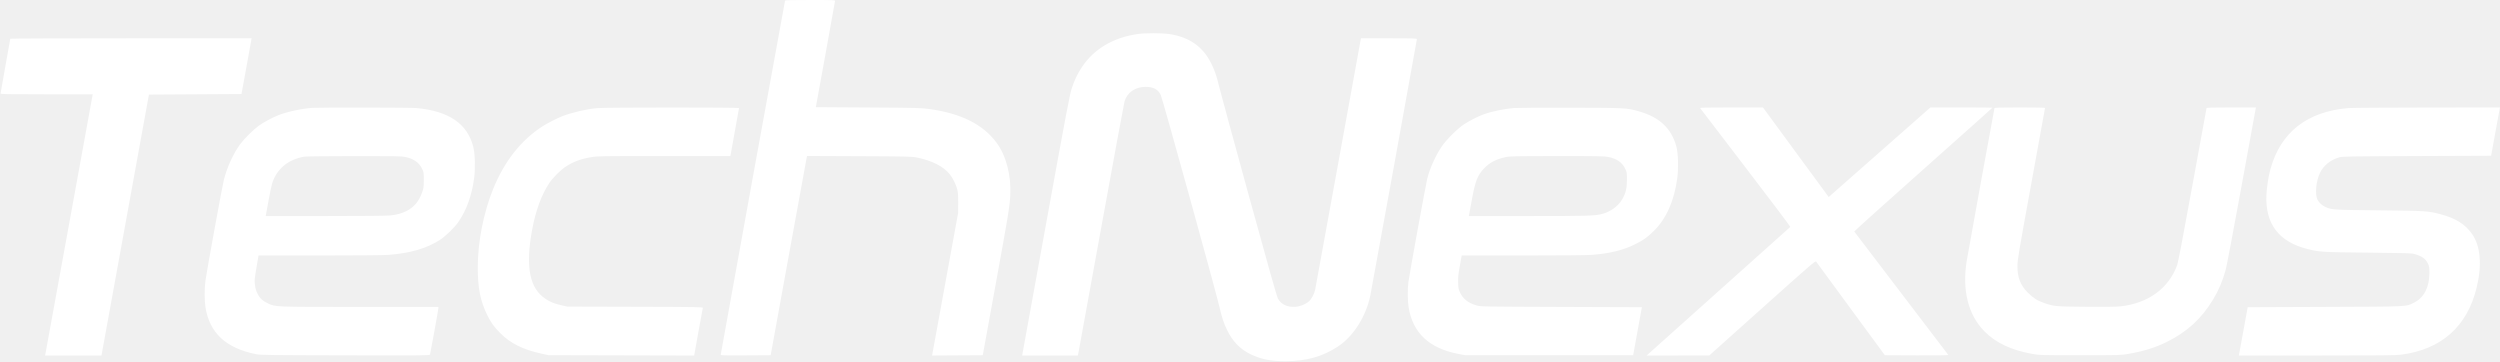
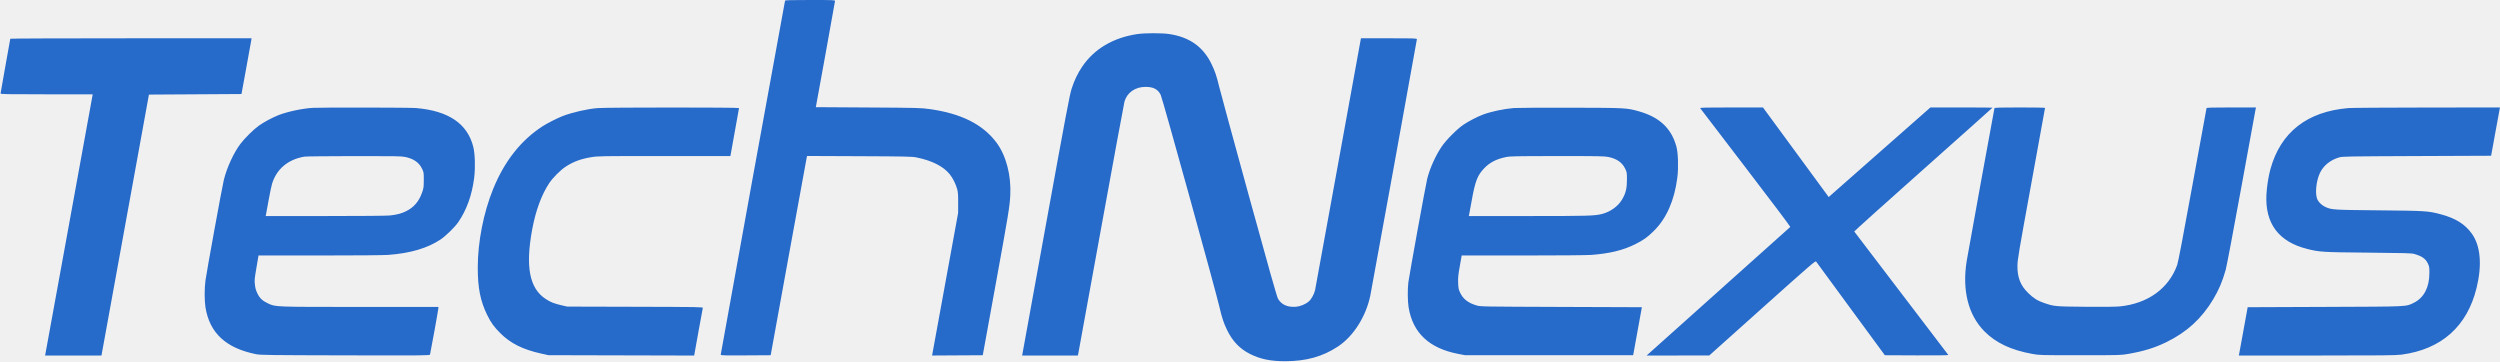
<svg xmlns="http://www.w3.org/2000/svg" viewBox="0 0 4374 632" version="1.1">
-   <path d="" stroke="none" fill="#ffffff" fill-rule="evenodd" />
-   <path d="M 1373.511 1.250 C 1372.826 3.261, 1261 618.661, 1261 620.422 C 1261 621.867, 1265.210 621.996, 1304.682 621.761 L 1348.365 621.500 1379.637 449.500 C 1396.837 354.900, 1411.169 276.466, 1411.486 275.201 L 1412.062 272.903 1503.281 273.284 C 1583.832 273.621, 1595.494 273.863, 1603 275.353 C 1630.282 280.770, 1650.516 290.961, 1661.721 304.930 C 1667.051 311.573, 1672.278 322.055, 1674.723 331 C 1676.129 336.143, 1676.484 341.152, 1676.421 355 L 1676.342 372.500 1654.148 494 C 1641.941 560.825, 1631.688 616.967, 1631.363 618.760 L 1630.773 622.021 1675.108 621.760 L 1719.443 621.500 1741.657 499.500 C 1764.575 373.637, 1766.514 361.818, 1767.584 341.500 C 1769.409 306.825, 1760.261 271.965, 1743.433 249.466 C 1719.497 217.465, 1681.555 198.475, 1626.223 190.803 C 1611.304 188.735, 1605.816 188.594, 1518.934 188.062 L 1427.368 187.500 1444.139 95.500 C 1453.362 44.900, 1460.930 2.712, 1460.955 1.750 C 1460.997 0.109, 1458.278 0, 1417.469 0 C 1383.537 0, 1373.843 0.276, 1373.511 1.250 M 1990.138 59.578 C 1947.744 65.752, 1914.150 85.641, 1893.177 116.983 C 1885.320 128.724, 1879.776 140.317, 1874.997 155 C 1871.465 165.850, 1865.477 197.500, 1829.635 394.750 L 1788.343 622 1837.101 622 L 1885.858 622 1886.912 616.750 C 1887.492 613.863, 1905.504 514.975, 1926.941 397 C 1948.377 279.025, 1966.600 180.241, 1967.437 177.479 C 1972.226 161.670, 1986.254 151.991, 2004.355 152.006 C 2018.153 152.016, 2026.055 156.238, 2030.850 166.160 C 2033.993 172.664, 2126.760 507.762, 2133.511 537 C 2137.854 555.807, 2140.980 565.225, 2146.951 577.500 C 2156.551 597.234, 2169.457 610.607, 2187.500 619.515 C 2205.557 628.431, 2223.020 631.998, 2248.500 631.975 C 2285.467 631.941, 2314.060 623.965, 2341 606.170 C 2367.962 588.361, 2389.907 553.768, 2397.502 517.103 C 2400.054 504.786, 2479 70.326, 2479 68.602 C 2479 67.154, 2474.288 67, 2430.079 67 L 2381.159 67 2380.591 69.750 C 2380.279 71.263, 2362.466 169.250, 2341.007 287.500 C 2319.548 405.750, 2301.489 504.750, 2300.874 507.500 C 2299.337 514.381, 2294.392 523.449, 2290.139 527.183 C 2283.998 532.574, 2274.657 536.293, 2265.992 536.794 C 2252.078 537.600, 2241.541 532.591, 2235.919 522.500 C 2233.940 518.948, 2219.075 466.368, 2184.609 341 C 2157.921 243.925, 2134.706 158.650, 2133.019 151.500 C 2128.743 133.366, 2125.636 124.226, 2119.422 111.500 C 2104.878 81.715, 2080.842 64.771, 2045.739 59.559 C 2032.794 57.636, 2003.401 57.647, 1990.138 59.578 M 18 67.777 C 18 68.204, 14.175 89.561, 9.500 115.237 C 4.825 140.913, 1 162.613, 1 163.460 C 1 164.834, 9.696 165, 81.611 165 L 162.223 165 161.620 168.250 C 161.288 170.037, 142.793 271.625, 120.519 394 C 98.244 516.375, 79.755 617.738, 79.431 619.250 L 78.841 622 128.189 622 L 177.537 622 219.055 393.750 L 260.574 165.500 341.537 165 L 422.500 164.500 430.648 120 C 435.129 95.525, 439.094 73.588, 439.459 71.250 L 440.123 67 229.061 67 C 112.978 67, 18 67.349, 18 67.777 M 547 188.695 C 529.024 189.757, 502.426 195.453, 487.049 201.534 C 476.399 205.746, 461.713 213.629, 453 219.812 C 443.708 226.405, 427.841 242.079, 420.416 252 C 408.605 267.782, 396.841 293.481, 391.552 315.057 C 388.606 327.076, 361.573 475.246, 359.453 491 C 357.597 504.783, 357.629 526.166, 359.523 537.843 C 366.798 582.698, 395.366 609.122, 448 619.680 C 455.732 621.231, 469.843 621.415, 604.175 621.718 C 744.921 622.035, 751.874 621.967, 752.370 620.275 C 753.360 616.902, 767 541.242, 767 539.124 L 767 537 630.131 537 C 479.499 537, 482.328 537.107, 469.057 530.925 C 459.316 526.388, 454.615 522.025, 450.512 513.713 C 447.894 508.410, 446.717 504.402, 446.067 498.577 C 445.055 489.518, 445.039 489.688, 449.197 465.250 L 452.302 447 558.845 447 C 623.388 447, 670.928 446.588, 679.443 445.954 C 717.693 443.107, 747.615 434.332, 770.332 419.302 C 779.813 413.028, 795.663 397.587, 801.785 388.659 C 816.451 367.270, 825.679 341.586, 829.588 311.272 C 831.813 294.017, 831.114 269.018, 828.072 257 C 817.758 216.268, 785.037 194.042, 728 189.028 C 717.697 188.122, 561.553 187.835, 547 188.695 M 1045.802 189.105 C 1027.885 190.484, 1001.238 196.569, 984 203.217 C 975.436 206.520, 957.223 215.782, 949.533 220.744 C 911.489 245.295, 882.416 282.193, 862.657 331 C 845.940 372.294, 835.987 423.071, 835.902 467.500 C 835.832 503.723, 840.432 526.877, 852.589 551.500 C 859.064 564.615, 864.177 571.689, 875.178 582.758 C 892.996 600.686, 914.693 611.530, 947 618.656 L 959.500 621.413 1087 621.740 L 1214.500 622.066 1221.824 581.283 C 1225.852 558.852, 1229.366 539.727, 1229.632 538.781 C 1230.086 537.164, 1223.068 537.043, 1111.307 536.740 L 992.500 536.417 982.712 534.180 C 969.433 531.146, 963.414 528.755, 954.659 523.040 C 926.364 504.569, 919.012 466.651, 931.092 401.500 C 937.179 368.673, 947.446 340.734, 960.860 320.500 C 967.130 311.041, 980.888 297.277, 989.824 291.523 C 1003.605 282.650, 1015.647 278.184, 1034.349 275.010 C 1045.749 273.076, 1050.594 273, 1162.020 273 L 1277.841 273 1278.404 270.250 C 1279.805 263.404, 1293 190.011, 1293 189.064 C 1293 187.778, 1062.542 187.817, 1045.802 189.105 M 2648.968 188.989 C 2631.382 190.385, 2608.783 195.160, 2594.731 200.449 C 2584.718 204.218, 2570.613 211.480, 2561 217.817 C 2549.813 225.190, 2530.285 244.726, 2522.332 256.500 C 2511.618 272.361, 2501.776 294.246, 2497.093 312.622 C 2494.639 322.251, 2465.594 481.706, 2464.060 493.974 C 2462.556 505.994, 2462.754 526.936, 2464.471 537.523 C 2471.758 582.447, 2500.496 609.417, 2551.500 619.199 L 2563.500 621.500 2710.440 621.500 L 2857.380 621.500 2865 579.500 L 2872.620 537.500 2731.560 536.991 C 2592.433 536.488, 2590.403 536.453, 2583.434 534.403 C 2568.786 530.096, 2559.872 523.200, 2554.676 512.159 C 2551.903 506.265, 2551.499 504.266, 2551.161 494.760 C 2550.845 485.860, 2551.345 480.850, 2554.079 465.510 L 2557.378 447 2663.882 447 C 2728.400 447, 2775.928 446.588, 2784.443 445.954 C 2815.961 443.608, 2839.738 437.842, 2860.500 427.510 C 2875.493 420.048, 2882.219 415.253, 2893.826 403.751 C 2915.699 382.076, 2929.501 350.700, 2934.623 311.006 C 2936.865 293.637, 2936.111 267.759, 2933.036 256.500 C 2924.263 224.378, 2903.451 204.889, 2867 194.663 C 2845.898 188.742, 2844.615 188.676, 2747.500 188.445 C 2698.550 188.328, 2654.210 188.573, 2648.968 188.989 M 2974.645 189.250 C 2975.064 189.938, 3010.892 236.801, 3054.263 293.391 C 3097.633 349.981, 3132.754 396.611, 3132.309 397.014 C 3131.864 397.417, 3075.124 448.203, 3006.219 509.873 L 2880.938 622 2935.719 621.981 L 2990.500 621.963 3083.328 538.870 C 3168.720 462.433, 3176.262 455.926, 3177.480 457.639 C 3178.208 458.662, 3205.562 495.950, 3238.266 540.500 L 3297.729 621.500 3353.451 621.758 C 3387.042 621.914, 3409.039 621.652, 3408.836 621.097 C 3408.651 620.592, 3371.600 571.978, 3326.500 513.067 C 3281.400 454.156, 3244.359 405.544, 3244.187 405.041 C 3244.016 404.537, 3298.353 355.694, 3364.937 296.502 C 3431.522 237.310, 3486 188.682, 3486 188.440 C 3486 188.198, 3461.575 188, 3431.721 188 L 3377.443 188 3294.971 260.630 C 3249.612 300.576, 3209.575 335.839, 3206 338.992 L 3199.500 344.724 3142 266.372 L 3084.500 188.020 3029.191 188.010 C 2985.202 188.002, 2974.038 188.256, 2974.645 189.250 M 3489.515 189.250 C 3488.909 191.042, 3443.473 441.021, 3441.030 456 C 3432.651 507.378, 3443.434 550.723, 3471.754 579.507 C 3491.704 599.784, 3518.521 612.479, 3555.500 619.154 C 3568.341 621.471, 3569.367 621.500, 3639.500 621.500 C 3708.932 621.500, 3710.787 621.450, 3723.500 619.221 C 3750.991 614.401, 3769.919 608.546, 3790.500 598.498 C 3825.949 581.191, 3851.801 557.565, 3872.016 524.003 C 3881.933 507.538, 3888.327 492.482, 3894.100 472 C 3895.727 466.225, 3908.075 400.975, 3921.539 327 C 3935.003 253.025, 3946.249 191.488, 3946.529 190.250 L 3947.038 188 3903.988 188 C 3870.424 188, 3860.851 188.275, 3860.544 189.250 C 3860.328 189.938, 3849.270 250.342, 3835.970 323.483 C 3819.972 411.465, 3810.936 458.841, 3809.269 463.483 C 3794.493 504.625, 3758.194 530.970, 3709.282 536.050 C 3702.200 536.785, 3681.513 537.021, 3649 536.738 C 3595.182 536.269, 3594.206 536.179, 3576.239 530.049 C 3564.654 526.097, 3557.776 521.756, 3548.272 512.401 C 3534.951 499.288, 3529.565 485.534, 3529.709 465 C 3529.784 454.490, 3531.865 442.141, 3553.895 321.522 C 3567.153 248.935, 3578 189.197, 3578 188.772 C 3578 188.348, 3558.186 188, 3533.969 188 C 3499.635 188, 3489.844 188.275, 3489.515 189.250 M 4108.978 189.070 C 4036.583 195.074, 3990.279 231.255, 3972.365 295.817 C 3968.839 308.524, 3965.998 326.755, 3965.324 341 C 3962.949 391.222, 3986.874 422.988, 4036.500 435.499 C 4058.287 440.993, 4062.929 441.276, 4143.500 442.021 C 4208.692 442.624, 4219.235 442.929, 4224.123 444.355 C 4237.576 448.281, 4243.610 452.469, 4247.641 460.677 C 4250.293 466.079, 4250.497 467.332, 4250.461 478 C 4250.378 502.750, 4240.825 521.023, 4223.500 529.572 C 4208.908 536.772, 4217.578 536.362, 4067.519 536.961 L 3932.538 537.500 3925.448 576.500 C 3921.549 597.950, 3918.064 616.962, 3917.704 618.750 L 3917.050 622 4053.474 622 C 4169.008 622, 4191.650 621.770, 4201.344 620.499 C 4271.362 611.321, 4316.509 571.252, 4333.051 503.608 C 4342.883 463.406, 4339.937 429.953, 4324.700 408.782 C 4312.610 391.983, 4296.375 381.874, 4270.295 374.906 C 4248.442 369.068, 4244.331 368.806, 4162 368.007 C 4081.809 367.229, 4079.807 367.105, 4068.723 362.201 C 4062.941 359.644, 4057.352 354.597, 4054.762 349.595 C 4050 340.397, 4052.085 316.989, 4058.948 302.609 C 4065.125 289.665, 4076.992 280.032, 4092.500 275.372 C 4098.106 273.687, 4107.026 273.534, 4228.481 273.035 L 4358.462 272.500 4365.552 233.500 C 4369.451 212.050, 4372.936 193.037, 4373.296 191.250 L 4373.950 188 4246.225 188.140 C 4175.976 188.217, 4114.215 188.635, 4108.978 189.070 M 532.660 274.048 C 504.106 278.840, 484.267 295.339, 476.097 321.086 C 474.978 324.614, 472.239 337.625, 470.010 350 C 467.782 362.375, 465.707 373.738, 465.400 375.250 L 464.841 378 569.171 377.992 C 633.109 377.987, 676.984 377.591, 682.500 376.969 C 694.775 375.584, 702.224 373.607, 710.500 369.536 C 724.058 362.868, 732.920 352.547, 738.401 337.044 C 741.180 329.185, 741.425 327.416, 741.461 314.986 C 741.499 301.684, 741.448 301.366, 738.200 294.762 C 732.983 284.155, 723.411 277.587, 708.792 274.583 C 702.099 273.208, 690.315 273.015, 619.292 273.118 C 574.306 273.182, 535.322 273.601, 532.660 274.048 M 2634 274.962 C 2617.591 278.477, 2606.227 284.430, 2596.555 294.576 C 2584.915 306.788, 2580.973 317.005, 2574.980 350.500 C 2572.717 363.150, 2570.621 374.512, 2570.324 375.750 L 2569.783 378 2674.142 377.992 C 2777.952 377.984, 2789.601 377.664, 2802.500 374.467 C 2817.261 370.808, 2830.951 361.032, 2837.933 349.165 C 2844.419 338.138, 2846.498 329.722, 2846.499 314.482 C 2846.500 301.782, 2846.420 301.301, 2843.208 294.774 C 2837.906 283.998, 2828.676 277.666, 2813.792 274.592 C 2807.092 273.208, 2795.387 273.009, 2724.292 273.070 C 2649.123 273.135, 2641.812 273.288, 2634 274.962" stroke="none" fill="#ffffff" fill-rule="evenodd" />
+   <path d="" stroke="none" fill="rgb(38, 106, 202)" fill-rule="evenodd" />
+   <path d="M 1373.511 1.250 C 1372.826 3.261, 1261 618.661, 1261 620.422 C 1261 621.867, 1265.210 621.996, 1304.682 621.761 L 1348.365 621.500 1379.637 449.500 C 1396.837 354.900, 1411.169 276.466, 1411.486 275.201 L 1412.062 272.903 1503.281 273.284 C 1583.832 273.621, 1595.494 273.863, 1603 275.353 C 1630.282 280.770, 1650.516 290.961, 1661.721 304.930 C 1667.051 311.573, 1672.278 322.055, 1674.723 331 C 1676.129 336.143, 1676.484 341.152, 1676.421 355 L 1676.342 372.500 1654.148 494 C 1641.941 560.825, 1631.688 616.967, 1631.363 618.760 L 1630.773 622.021 1675.108 621.760 L 1719.443 621.500 1741.657 499.500 C 1764.575 373.637, 1766.514 361.818, 1767.584 341.500 C 1769.409 306.825, 1760.261 271.965, 1743.433 249.466 C 1719.497 217.465, 1681.555 198.475, 1626.223 190.803 C 1611.304 188.735, 1605.816 188.594, 1518.934 188.062 L 1427.368 187.500 1444.139 95.500 C 1453.362 44.900, 1460.930 2.712, 1460.955 1.750 C 1460.997 0.109, 1458.278 0, 1417.469 0 C 1383.537 0, 1373.843 0.276, 1373.511 1.250 M 1990.138 59.578 C 1947.744 65.752, 1914.150 85.641, 1893.177 116.983 C 1885.320 128.724, 1879.776 140.317, 1874.997 155 C 1871.465 165.850, 1865.477 197.500, 1829.635 394.750 L 1788.343 622 1837.101 622 L 1885.858 622 1886.912 616.750 C 1887.492 613.863, 1905.504 514.975, 1926.941 397 C 1948.377 279.025, 1966.600 180.241, 1967.437 177.479 C 1972.226 161.670, 1986.254 151.991, 2004.355 152.006 C 2018.153 152.016, 2026.055 156.238, 2030.850 166.160 C 2033.993 172.664, 2126.760 507.762, 2133.511 537 C 2137.854 555.807, 2140.980 565.225, 2146.951 577.500 C 2156.551 597.234, 2169.457 610.607, 2187.500 619.515 C 2205.557 628.431, 2223.020 631.998, 2248.500 631.975 C 2285.467 631.941, 2314.060 623.965, 2341 606.170 C 2367.962 588.361, 2389.907 553.768, 2397.502 517.103 C 2400.054 504.786, 2479 70.326, 2479 68.602 C 2479 67.154, 2474.288 67, 2430.079 67 L 2381.159 67 2380.591 69.750 C 2380.279 71.263, 2362.466 169.250, 2341.007 287.500 C 2319.548 405.750, 2301.489 504.750, 2300.874 507.500 C 2299.337 514.381, 2294.392 523.449, 2290.139 527.183 C 2283.998 532.574, 2274.657 536.293, 2265.992 536.794 C 2252.078 537.600, 2241.541 532.591, 2235.919 522.500 C 2233.940 518.948, 2219.075 466.368, 2184.609 341 C 2157.921 243.925, 2134.706 158.650, 2133.019 151.500 C 2128.743 133.366, 2125.636 124.226, 2119.422 111.500 C 2104.878 81.715, 2080.842 64.771, 2045.739 59.559 C 2032.794 57.636, 2003.401 57.647, 1990.138 59.578 M 18 67.777 C 18 68.204, 14.175 89.561, 9.500 115.237 C 4.825 140.913, 1 162.613, 1 163.460 C 1 164.834, 9.696 165, 81.611 165 L 162.223 165 161.620 168.250 C 161.288 170.037, 142.793 271.625, 120.519 394 C 98.244 516.375, 79.755 617.738, 79.431 619.250 L 78.841 622 128.189 622 L 177.537 622 219.055 393.750 L 260.574 165.500 341.537 165 L 422.500 164.500 430.648 120 C 435.129 95.525, 439.094 73.588, 439.459 71.250 L 440.123 67 229.061 67 C 112.978 67, 18 67.349, 18 67.777 M 547 188.695 C 529.024 189.757, 502.426 195.453, 487.049 201.534 C 476.399 205.746, 461.713 213.629, 453 219.812 C 443.708 226.405, 427.841 242.079, 420.416 252 C 408.605 267.782, 396.841 293.481, 391.552 315.057 C 388.606 327.076, 361.573 475.246, 359.453 491 C 357.597 504.783, 357.629 526.166, 359.523 537.843 C 366.798 582.698, 395.366 609.122, 448 619.680 C 455.732 621.231, 469.843 621.415, 604.175 621.718 C 744.921 622.035, 751.874 621.967, 752.370 620.275 C 753.360 616.902, 767 541.242, 767 539.124 L 767 537 630.131 537 C 479.499 537, 482.328 537.107, 469.057 530.925 C 459.316 526.388, 454.615 522.025, 450.512 513.713 C 447.894 508.410, 446.717 504.402, 446.067 498.577 C 445.055 489.518, 445.039 489.688, 449.197 465.250 L 452.302 447 558.845 447 C 623.388 447, 670.928 446.588, 679.443 445.954 C 717.693 443.107, 747.615 434.332, 770.332 419.302 C 779.813 413.028, 795.663 397.587, 801.785 388.659 C 816.451 367.270, 825.679 341.586, 829.588 311.272 C 831.813 294.017, 831.114 269.018, 828.072 257 C 817.758 216.268, 785.037 194.042, 728 189.028 C 717.697 188.122, 561.553 187.835, 547 188.695 M 1045.802 189.105 C 1027.885 190.484, 1001.238 196.569, 984 203.217 C 975.436 206.520, 957.223 215.782, 949.533 220.744 C 911.489 245.295, 882.416 282.193, 862.657 331 C 845.940 372.294, 835.987 423.071, 835.902 467.500 C 835.832 503.723, 840.432 526.877, 852.589 551.500 C 859.064 564.615, 864.177 571.689, 875.178 582.758 C 892.996 600.686, 914.693 611.530, 947 618.656 L 959.500 621.413 1087 621.740 L 1214.500 622.066 1221.824 581.283 C 1225.852 558.852, 1229.366 539.727, 1229.632 538.781 C 1230.086 537.164, 1223.068 537.043, 1111.307 536.740 L 992.500 536.417 982.712 534.180 C 969.433 531.146, 963.414 528.755, 954.659 523.040 C 926.364 504.569, 919.012 466.651, 931.092 401.500 C 937.179 368.673, 947.446 340.734, 960.860 320.500 C 967.130 311.041, 980.888 297.277, 989.824 291.523 C 1003.605 282.650, 1015.647 278.184, 1034.349 275.010 C 1045.749 273.076, 1050.594 273, 1162.020 273 L 1277.841 273 1278.404 270.250 C 1279.805 263.404, 1293 190.011, 1293 189.064 C 1293 187.778, 1062.542 187.817, 1045.802 189.105 M 2648.968 188.989 C 2631.382 190.385, 2608.783 195.160, 2594.731 200.449 C 2584.718 204.218, 2570.613 211.480, 2561 217.817 C 2549.813 225.190, 2530.285 244.726, 2522.332 256.500 C 2511.618 272.361, 2501.776 294.246, 2497.093 312.622 C 2494.639 322.251, 2465.594 481.706, 2464.060 493.974 C 2462.556 505.994, 2462.754 526.936, 2464.471 537.523 C 2471.758 582.447, 2500.496 609.417, 2551.500 619.199 L 2563.500 621.500 2710.440 621.500 L 2857.380 621.500 2865 579.500 L 2872.620 537.500 2731.560 536.991 C 2592.433 536.488, 2590.403 536.453, 2583.434 534.403 C 2568.786 530.096, 2559.872 523.200, 2554.676 512.159 C 2551.903 506.265, 2551.499 504.266, 2551.161 494.760 C 2550.845 485.860, 2551.345 480.850, 2554.079 465.510 L 2557.378 447 2663.882 447 C 2728.400 447, 2775.928 446.588, 2784.443 445.954 C 2815.961 443.608, 2839.738 437.842, 2860.500 427.510 C 2875.493 420.048, 2882.219 415.253, 2893.826 403.751 C 2915.699 382.076, 2929.501 350.700, 2934.623 311.006 C 2936.865 293.637, 2936.111 267.759, 2933.036 256.500 C 2924.263 224.378, 2903.451 204.889, 2867 194.663 C 2845.898 188.742, 2844.615 188.676, 2747.500 188.445 C 2698.550 188.328, 2654.210 188.573, 2648.968 188.989 M 2974.645 189.250 C 2975.064 189.938, 3010.892 236.801, 3054.263 293.391 C 3097.633 349.981, 3132.754 396.611, 3132.309 397.014 C 3131.864 397.417, 3075.124 448.203, 3006.219 509.873 L 2880.938 622 2935.719 621.981 L 2990.500 621.963 3083.328 538.870 C 3168.720 462.433, 3176.262 455.926, 3177.480 457.639 C 3178.208 458.662, 3205.562 495.950, 3238.266 540.500 L 3297.729 621.500 3353.451 621.758 C 3387.042 621.914, 3409.039 621.652, 3408.836 621.097 C 3408.651 620.592, 3371.600 571.978, 3326.500 513.067 C 3281.400 454.156, 3244.359 405.544, 3244.187 405.041 C 3244.016 404.537, 3298.353 355.694, 3364.937 296.502 C 3431.522 237.310, 3486 188.682, 3486 188.440 C 3486 188.198, 3461.575 188, 3431.721 188 L 3377.443 188 3294.971 260.630 C 3249.612 300.576, 3209.575 335.839, 3206 338.992 L 3199.500 344.724 3142 266.372 L 3084.500 188.020 3029.191 188.010 C 2985.202 188.002, 2974.038 188.256, 2974.645 189.250 M 3489.515 189.250 C 3488.909 191.042, 3443.473 441.021, 3441.030 456 C 3432.651 507.378, 3443.434 550.723, 3471.754 579.507 C 3491.704 599.784, 3518.521 612.479, 3555.500 619.154 C 3568.341 621.471, 3569.367 621.500, 3639.500 621.500 C 3708.932 621.500, 3710.787 621.450, 3723.500 619.221 C 3750.991 614.401, 3769.919 608.546, 3790.500 598.498 C 3825.949 581.191, 3851.801 557.565, 3872.016 524.003 C 3881.933 507.538, 3888.327 492.482, 3894.100 472 C 3895.727 466.225, 3908.075 400.975, 3921.539 327 C 3935.003 253.025, 3946.249 191.488, 3946.529 190.250 L 3947.038 188 3903.988 188 C 3870.424 188, 3860.851 188.275, 3860.544 189.250 C 3860.328 189.938, 3849.270 250.342, 3835.970 323.483 C 3819.972 411.465, 3810.936 458.841, 3809.269 463.483 C 3794.493 504.625, 3758.194 530.970, 3709.282 536.050 C 3702.200 536.785, 3681.513 537.021, 3649 536.738 C 3595.182 536.269, 3594.206 536.179, 3576.239 530.049 C 3564.654 526.097, 3557.776 521.756, 3548.272 512.401 C 3534.951 499.288, 3529.565 485.534, 3529.709 465 C 3529.784 454.490, 3531.865 442.141, 3553.895 321.522 C 3567.153 248.935, 3578 189.197, 3578 188.772 C 3578 188.348, 3558.186 188, 3533.969 188 C 3499.635 188, 3489.844 188.275, 3489.515 189.250 M 4108.978 189.070 C 4036.583 195.074, 3990.279 231.255, 3972.365 295.817 C 3968.839 308.524, 3965.998 326.755, 3965.324 341 C 3962.949 391.222, 3986.874 422.988, 4036.500 435.499 C 4058.287 440.993, 4062.929 441.276, 4143.500 442.021 C 4208.692 442.624, 4219.235 442.929, 4224.123 444.355 C 4237.576 448.281, 4243.610 452.469, 4247.641 460.677 C 4250.293 466.079, 4250.497 467.332, 4250.461 478 C 4250.378 502.750, 4240.825 521.023, 4223.500 529.572 C 4208.908 536.772, 4217.578 536.362, 4067.519 536.961 L 3932.538 537.500 3925.448 576.500 C 3921.549 597.950, 3918.064 616.962, 3917.704 618.750 L 3917.050 622 4053.474 622 C 4169.008 622, 4191.650 621.770, 4201.344 620.499 C 4271.362 611.321, 4316.509 571.252, 4333.051 503.608 C 4342.883 463.406, 4339.937 429.953, 4324.700 408.782 C 4312.610 391.983, 4296.375 381.874, 4270.295 374.906 C 4248.442 369.068, 4244.331 368.806, 4162 368.007 C 4081.809 367.229, 4079.807 367.105, 4068.723 362.201 C 4062.941 359.644, 4057.352 354.597, 4054.762 349.595 C 4050 340.397, 4052.085 316.989, 4058.948 302.609 C 4065.125 289.665, 4076.992 280.032, 4092.500 275.372 C 4098.106 273.687, 4107.026 273.534, 4228.481 273.035 L 4358.462 272.500 4365.552 233.500 C 4369.451 212.050, 4372.936 193.037, 4373.296 191.250 L 4373.950 188 4246.225 188.140 C 4175.976 188.217, 4114.215 188.635, 4108.978 189.070 M 532.660 274.048 C 504.106 278.840, 484.267 295.339, 476.097 321.086 C 474.978 324.614, 472.239 337.625, 470.010 350 C 467.782 362.375, 465.707 373.738, 465.400 375.250 L 464.841 378 569.171 377.992 C 633.109 377.987, 676.984 377.591, 682.500 376.969 C 694.775 375.584, 702.224 373.607, 710.500 369.536 C 724.058 362.868, 732.920 352.547, 738.401 337.044 C 741.180 329.185, 741.425 327.416, 741.461 314.986 C 741.499 301.684, 741.448 301.366, 738.200 294.762 C 732.983 284.155, 723.411 277.587, 708.792 274.583 C 702.099 273.208, 690.315 273.015, 619.292 273.118 C 574.306 273.182, 535.322 273.601, 532.660 274.048 M 2634 274.962 C 2617.591 278.477, 2606.227 284.430, 2596.555 294.576 C 2584.915 306.788, 2580.973 317.005, 2574.980 350.500 C 2572.717 363.150, 2570.621 374.512, 2570.324 375.750 L 2569.783 378 2674.142 377.992 C 2777.952 377.984, 2789.601 377.664, 2802.500 374.467 C 2817.261 370.808, 2830.951 361.032, 2837.933 349.165 C 2844.419 338.138, 2846.498 329.722, 2846.499 314.482 C 2846.500 301.782, 2846.420 301.301, 2843.208 294.774 C 2837.906 283.998, 2828.676 277.666, 2813.792 274.592 C 2807.092 273.208, 2795.387 273.009, 2724.292 273.070 C 2649.123 273.135, 2641.812 273.288, 2634 274.962" stroke="none" fill="rgb(38, 106, 202)" fill-rule="evenodd" />
</svg>
